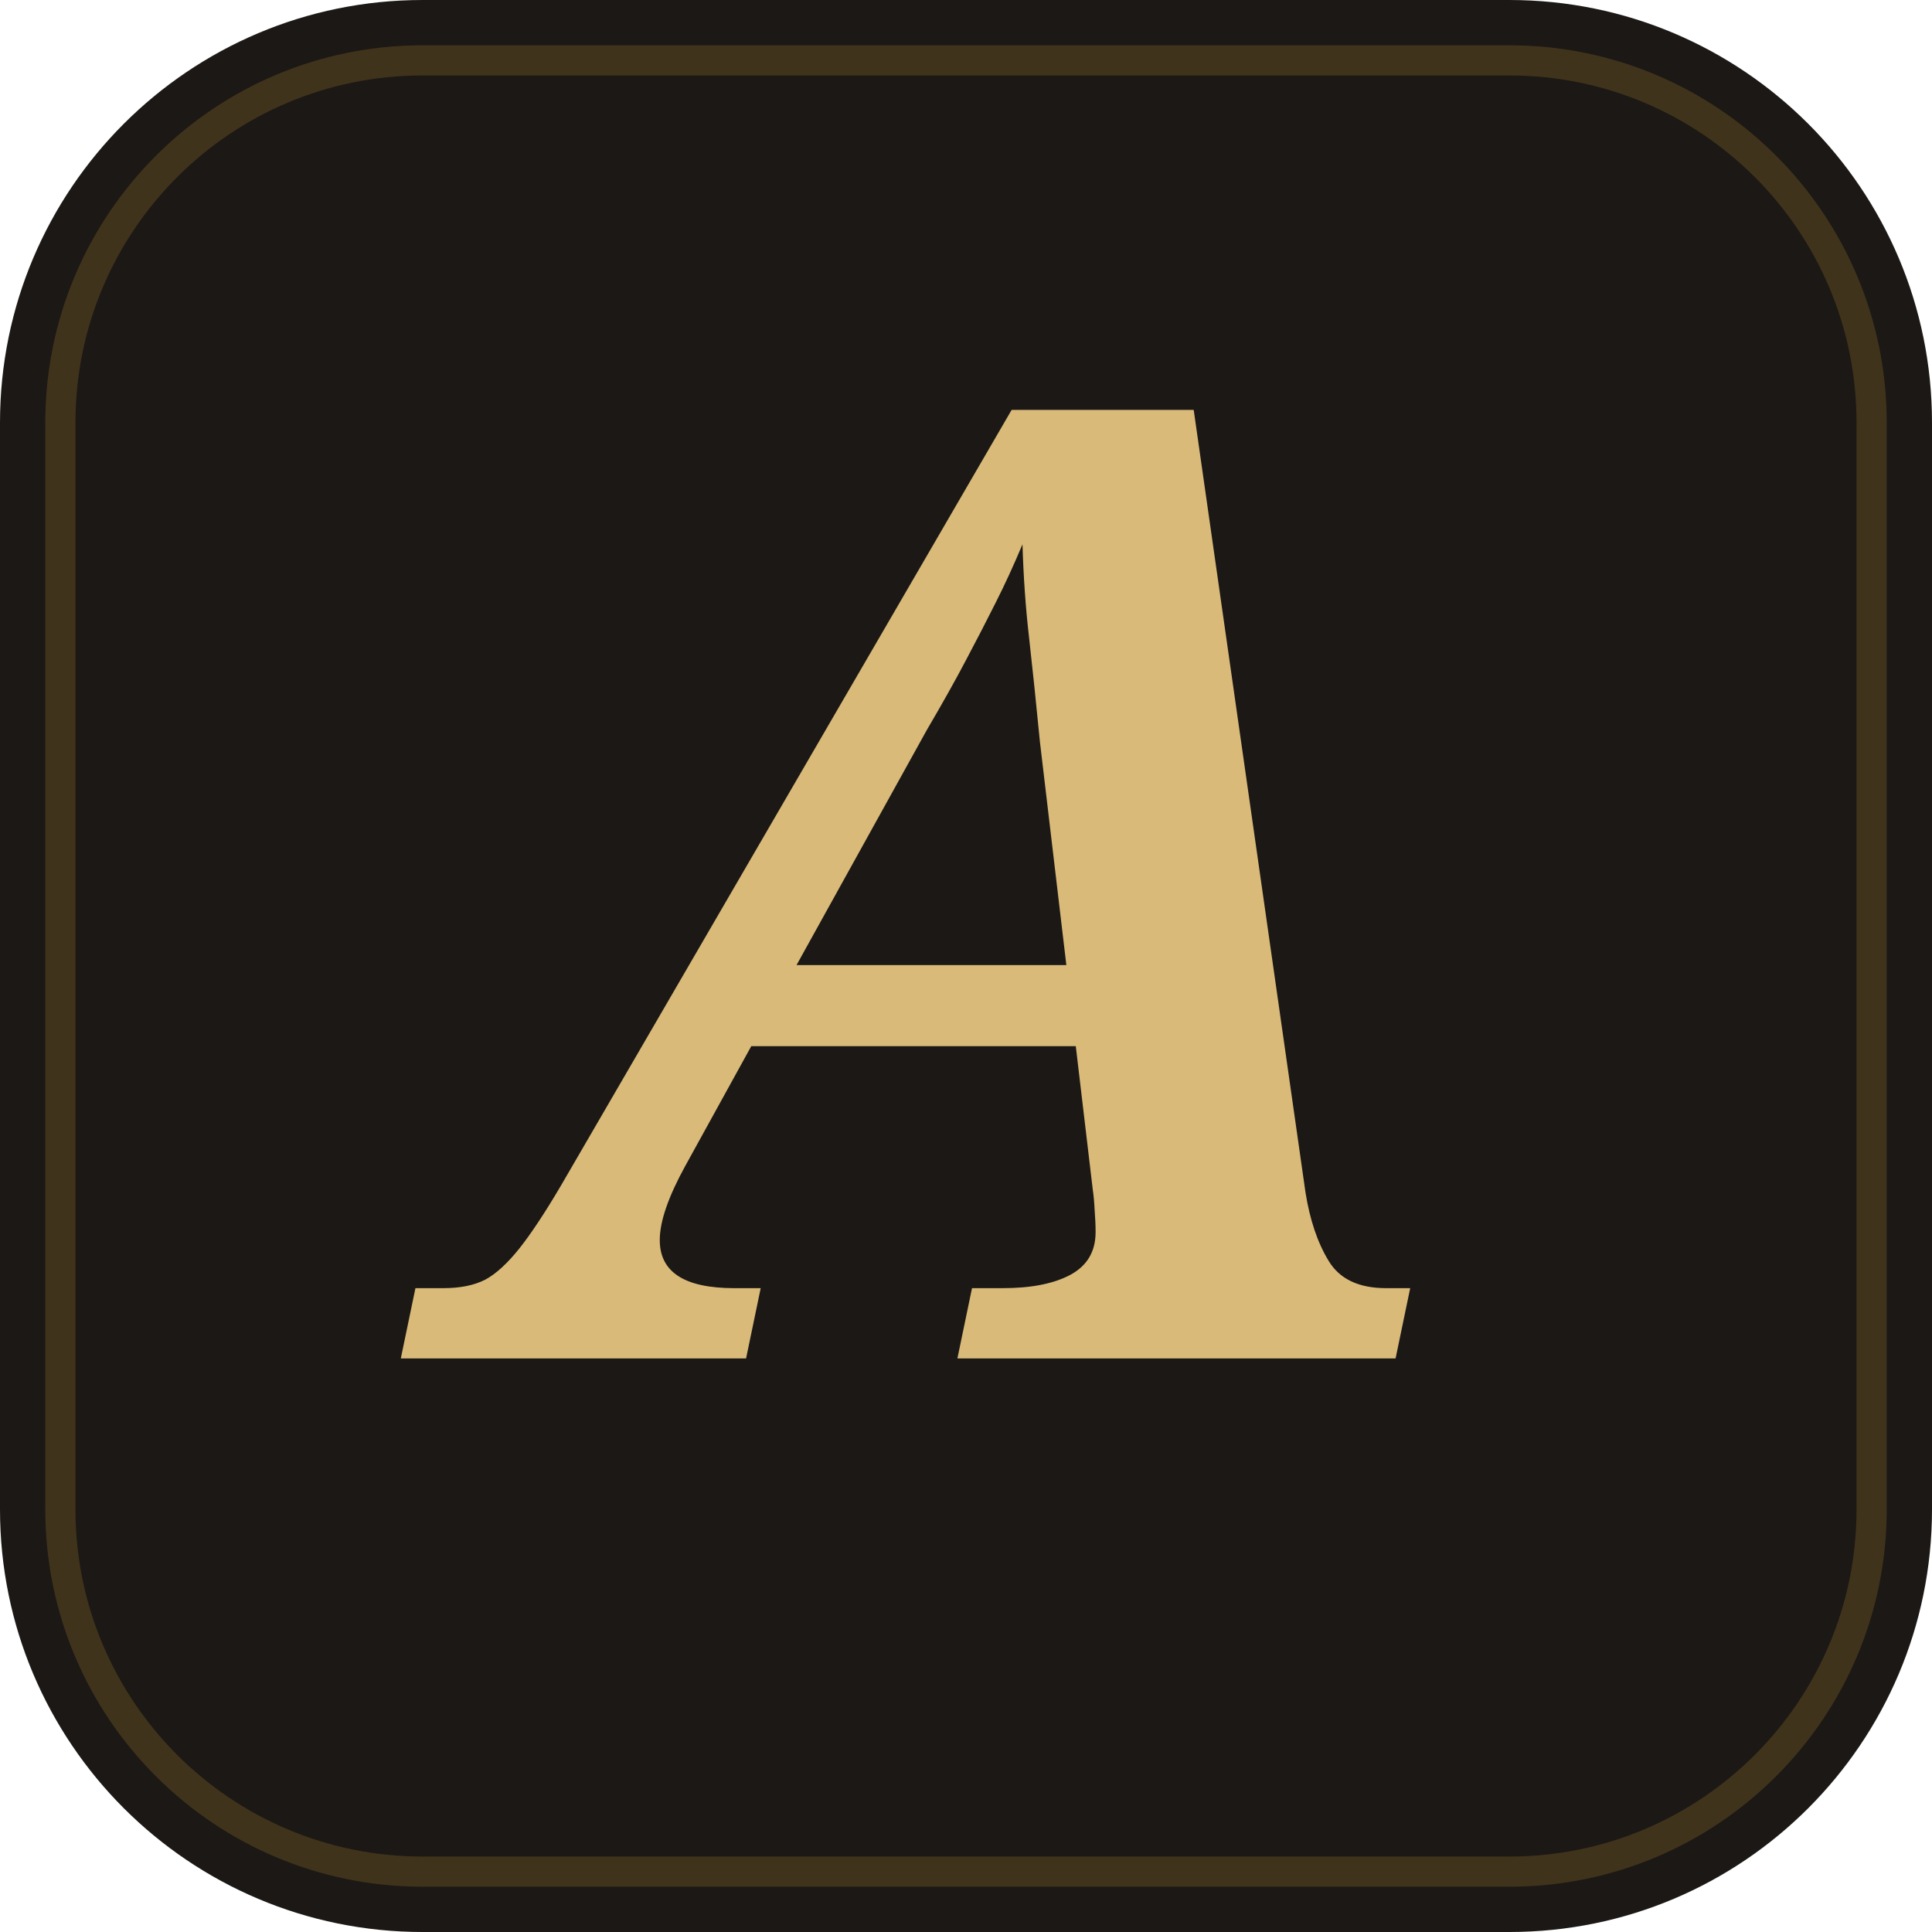
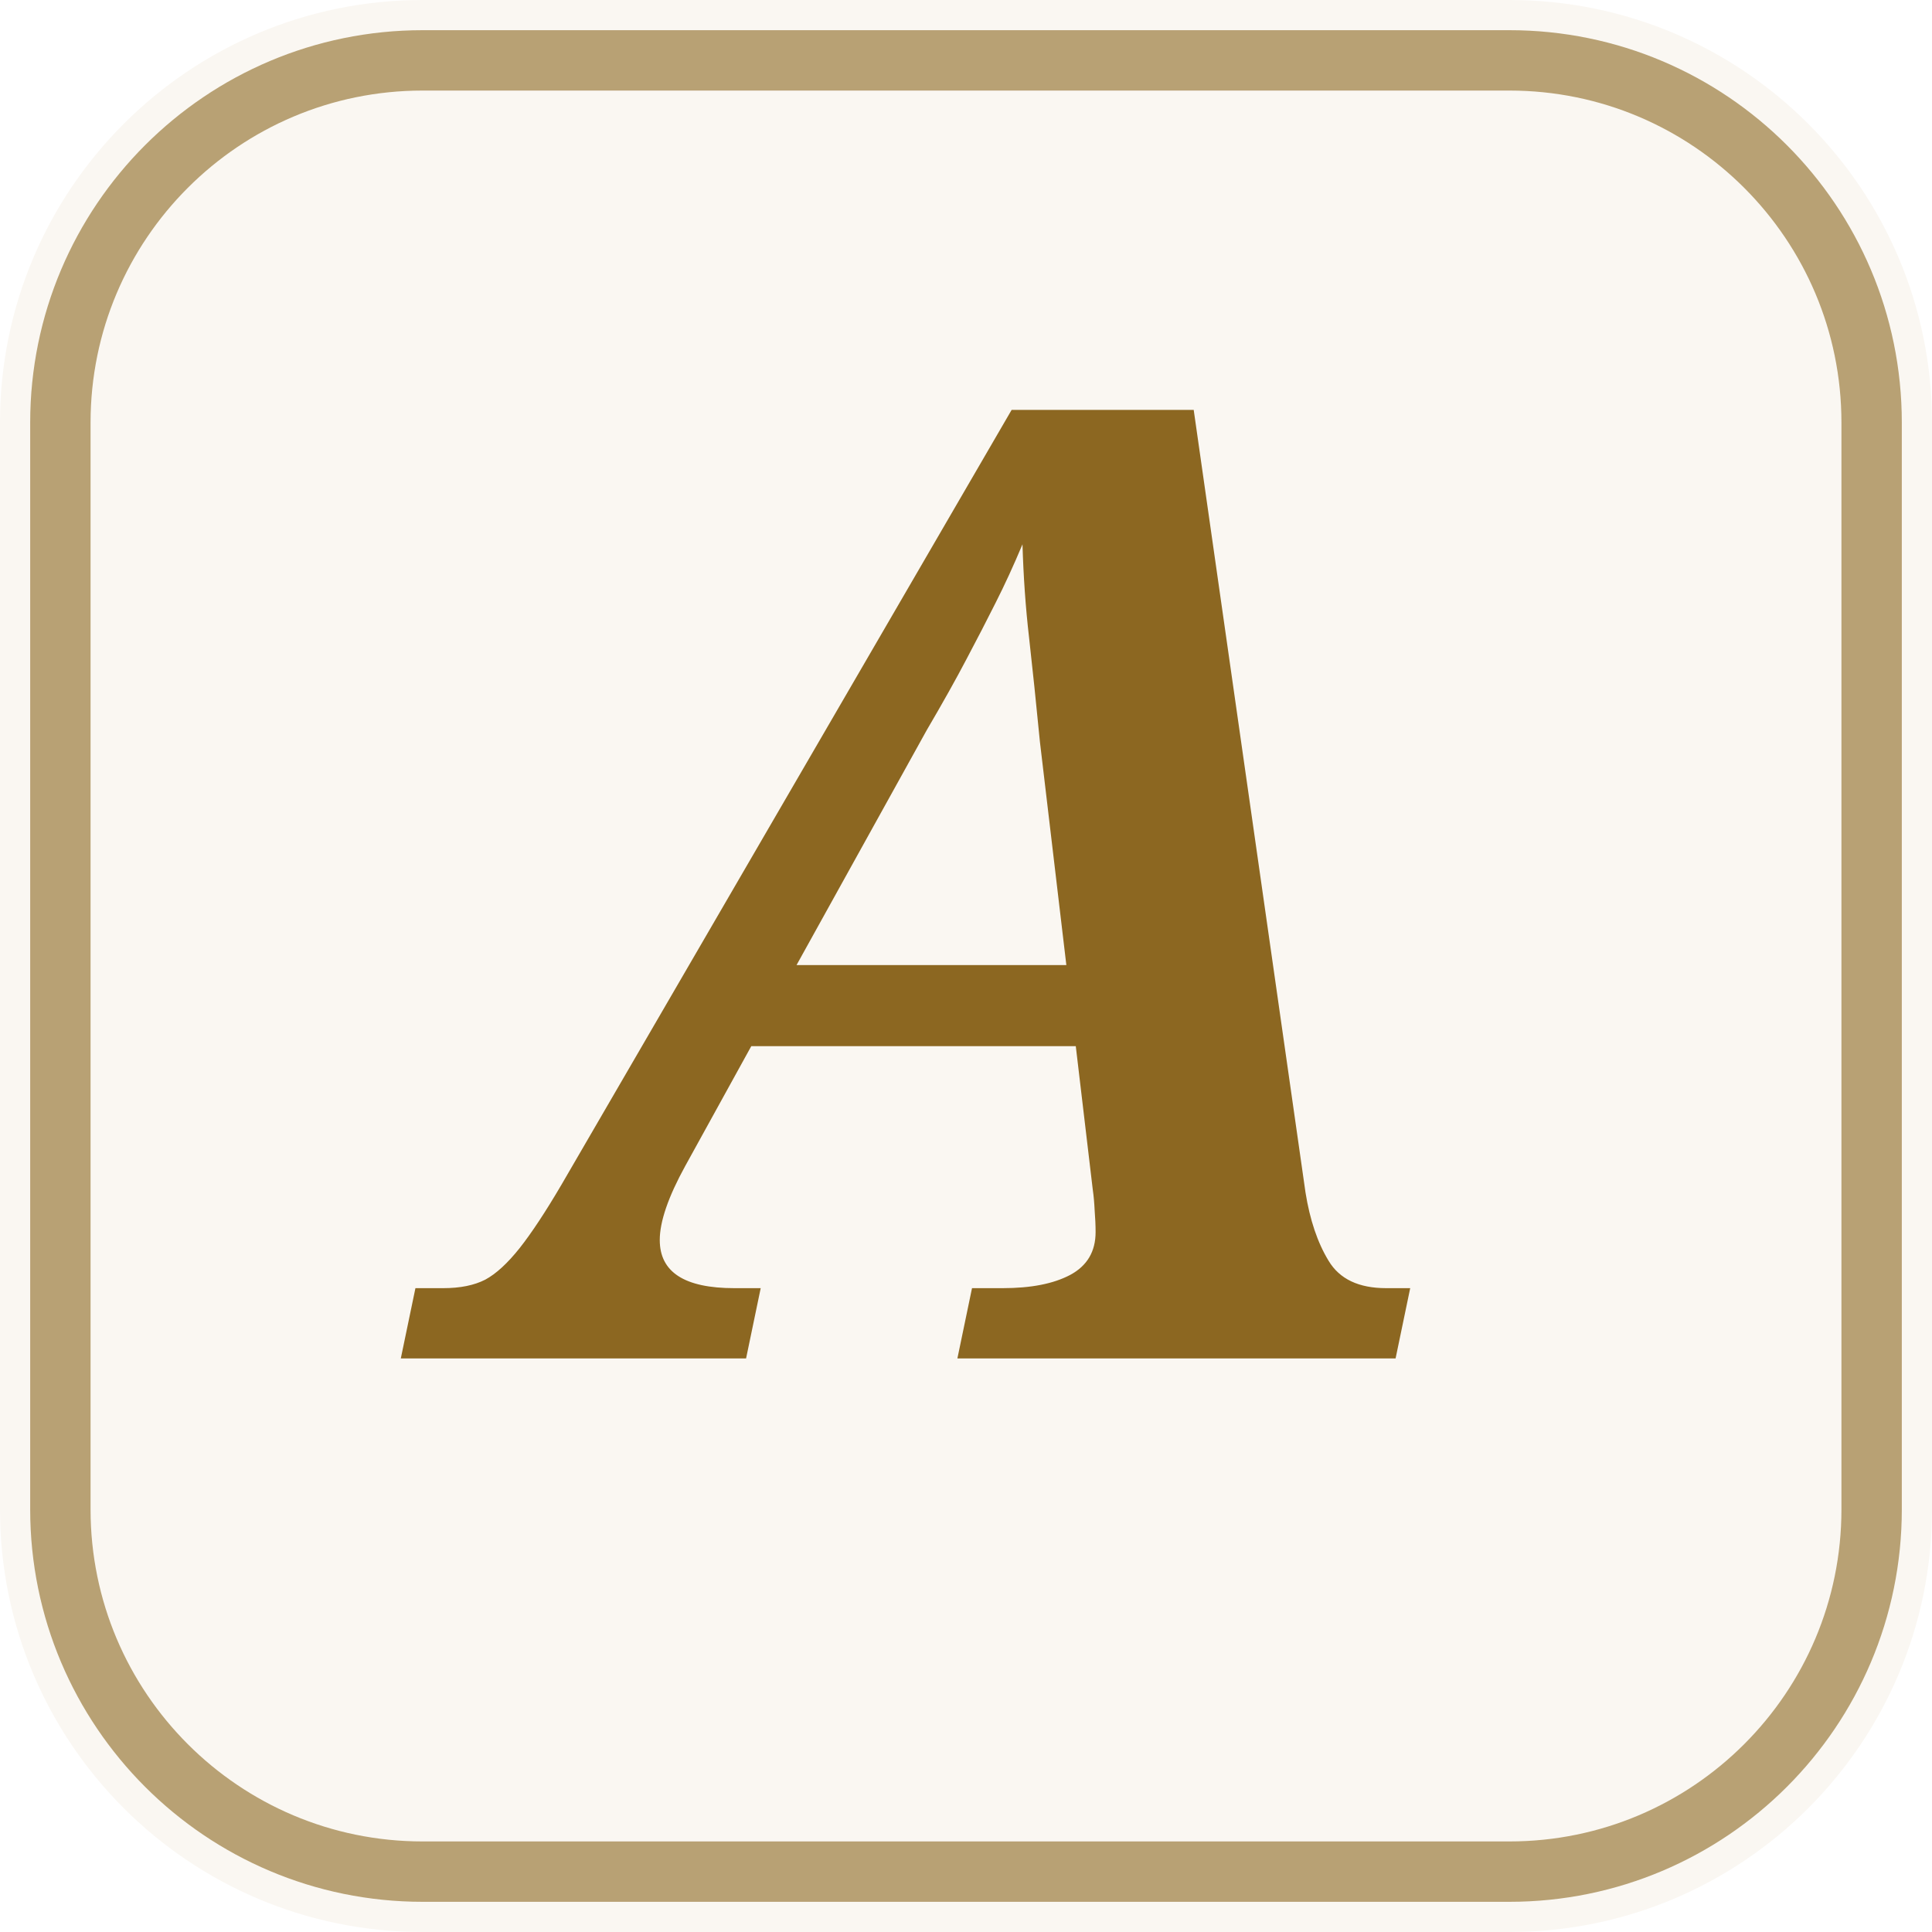
<svg xmlns="http://www.w3.org/2000/svg" viewBox="0 0 64 64" width="64" height="64">
-   <rect width="64" height="64" rx="14" fill="#1b1815" />
-   <rect x="2" y="2" width="60" height="60" rx="12" fill="none" stroke="#96722b" stroke-width="1" stroke-opacity="0.3" />
-   <text x="32" y="45" font-family="'Cormorant Garamond', 'Playfair Display', Georgia, serif" font-size="44" font-style="italic" font-weight="600" fill="#d9ba79" text-anchor="middle">A</text>
+   <rect width="64" height="64" rx="14" fill="#faf7f2" />
+   <rect x="2" y="2" width="60" height="60" rx="12" fill="none" stroke="#8c6721" stroke-width="2" stroke-opacity="0.6" />
+   <text x="32" y="45" font-family="'Cormorant Garamond', 'Playfair Display', Georgia, serif" font-size="44" font-style="italic" font-weight="600" fill="#8c6721" text-anchor="middle">A</text>
</svg>
